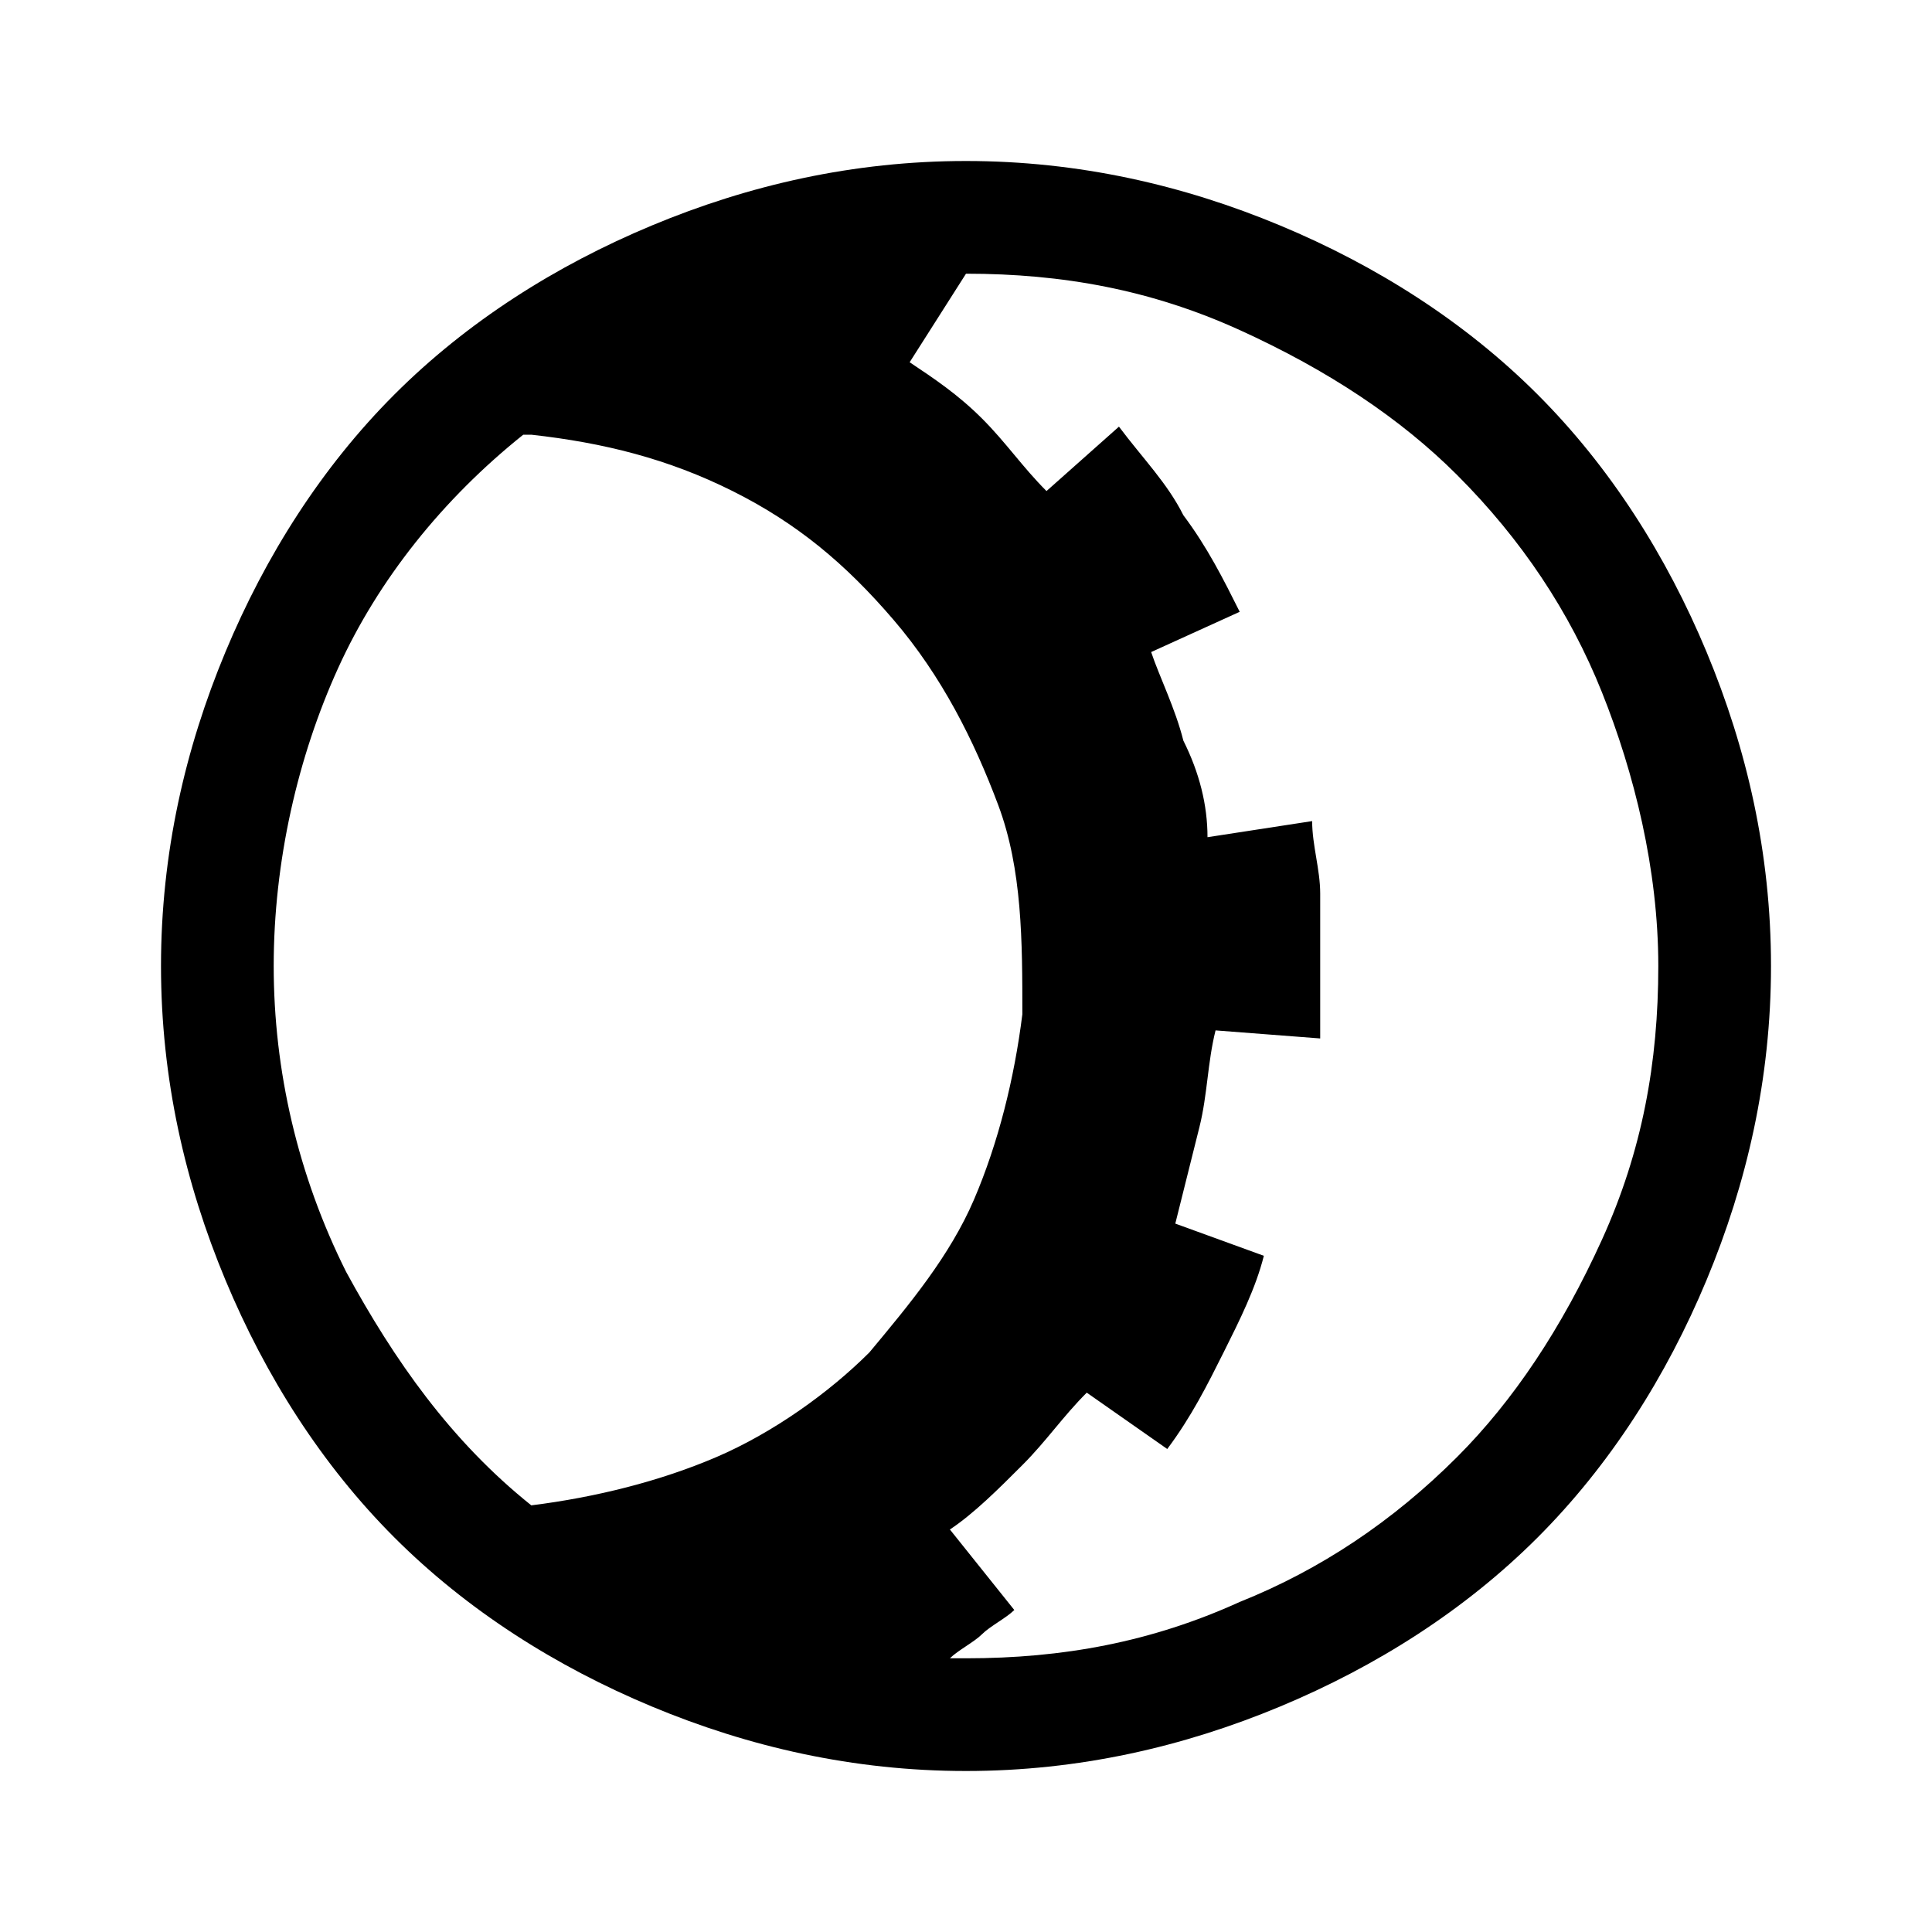
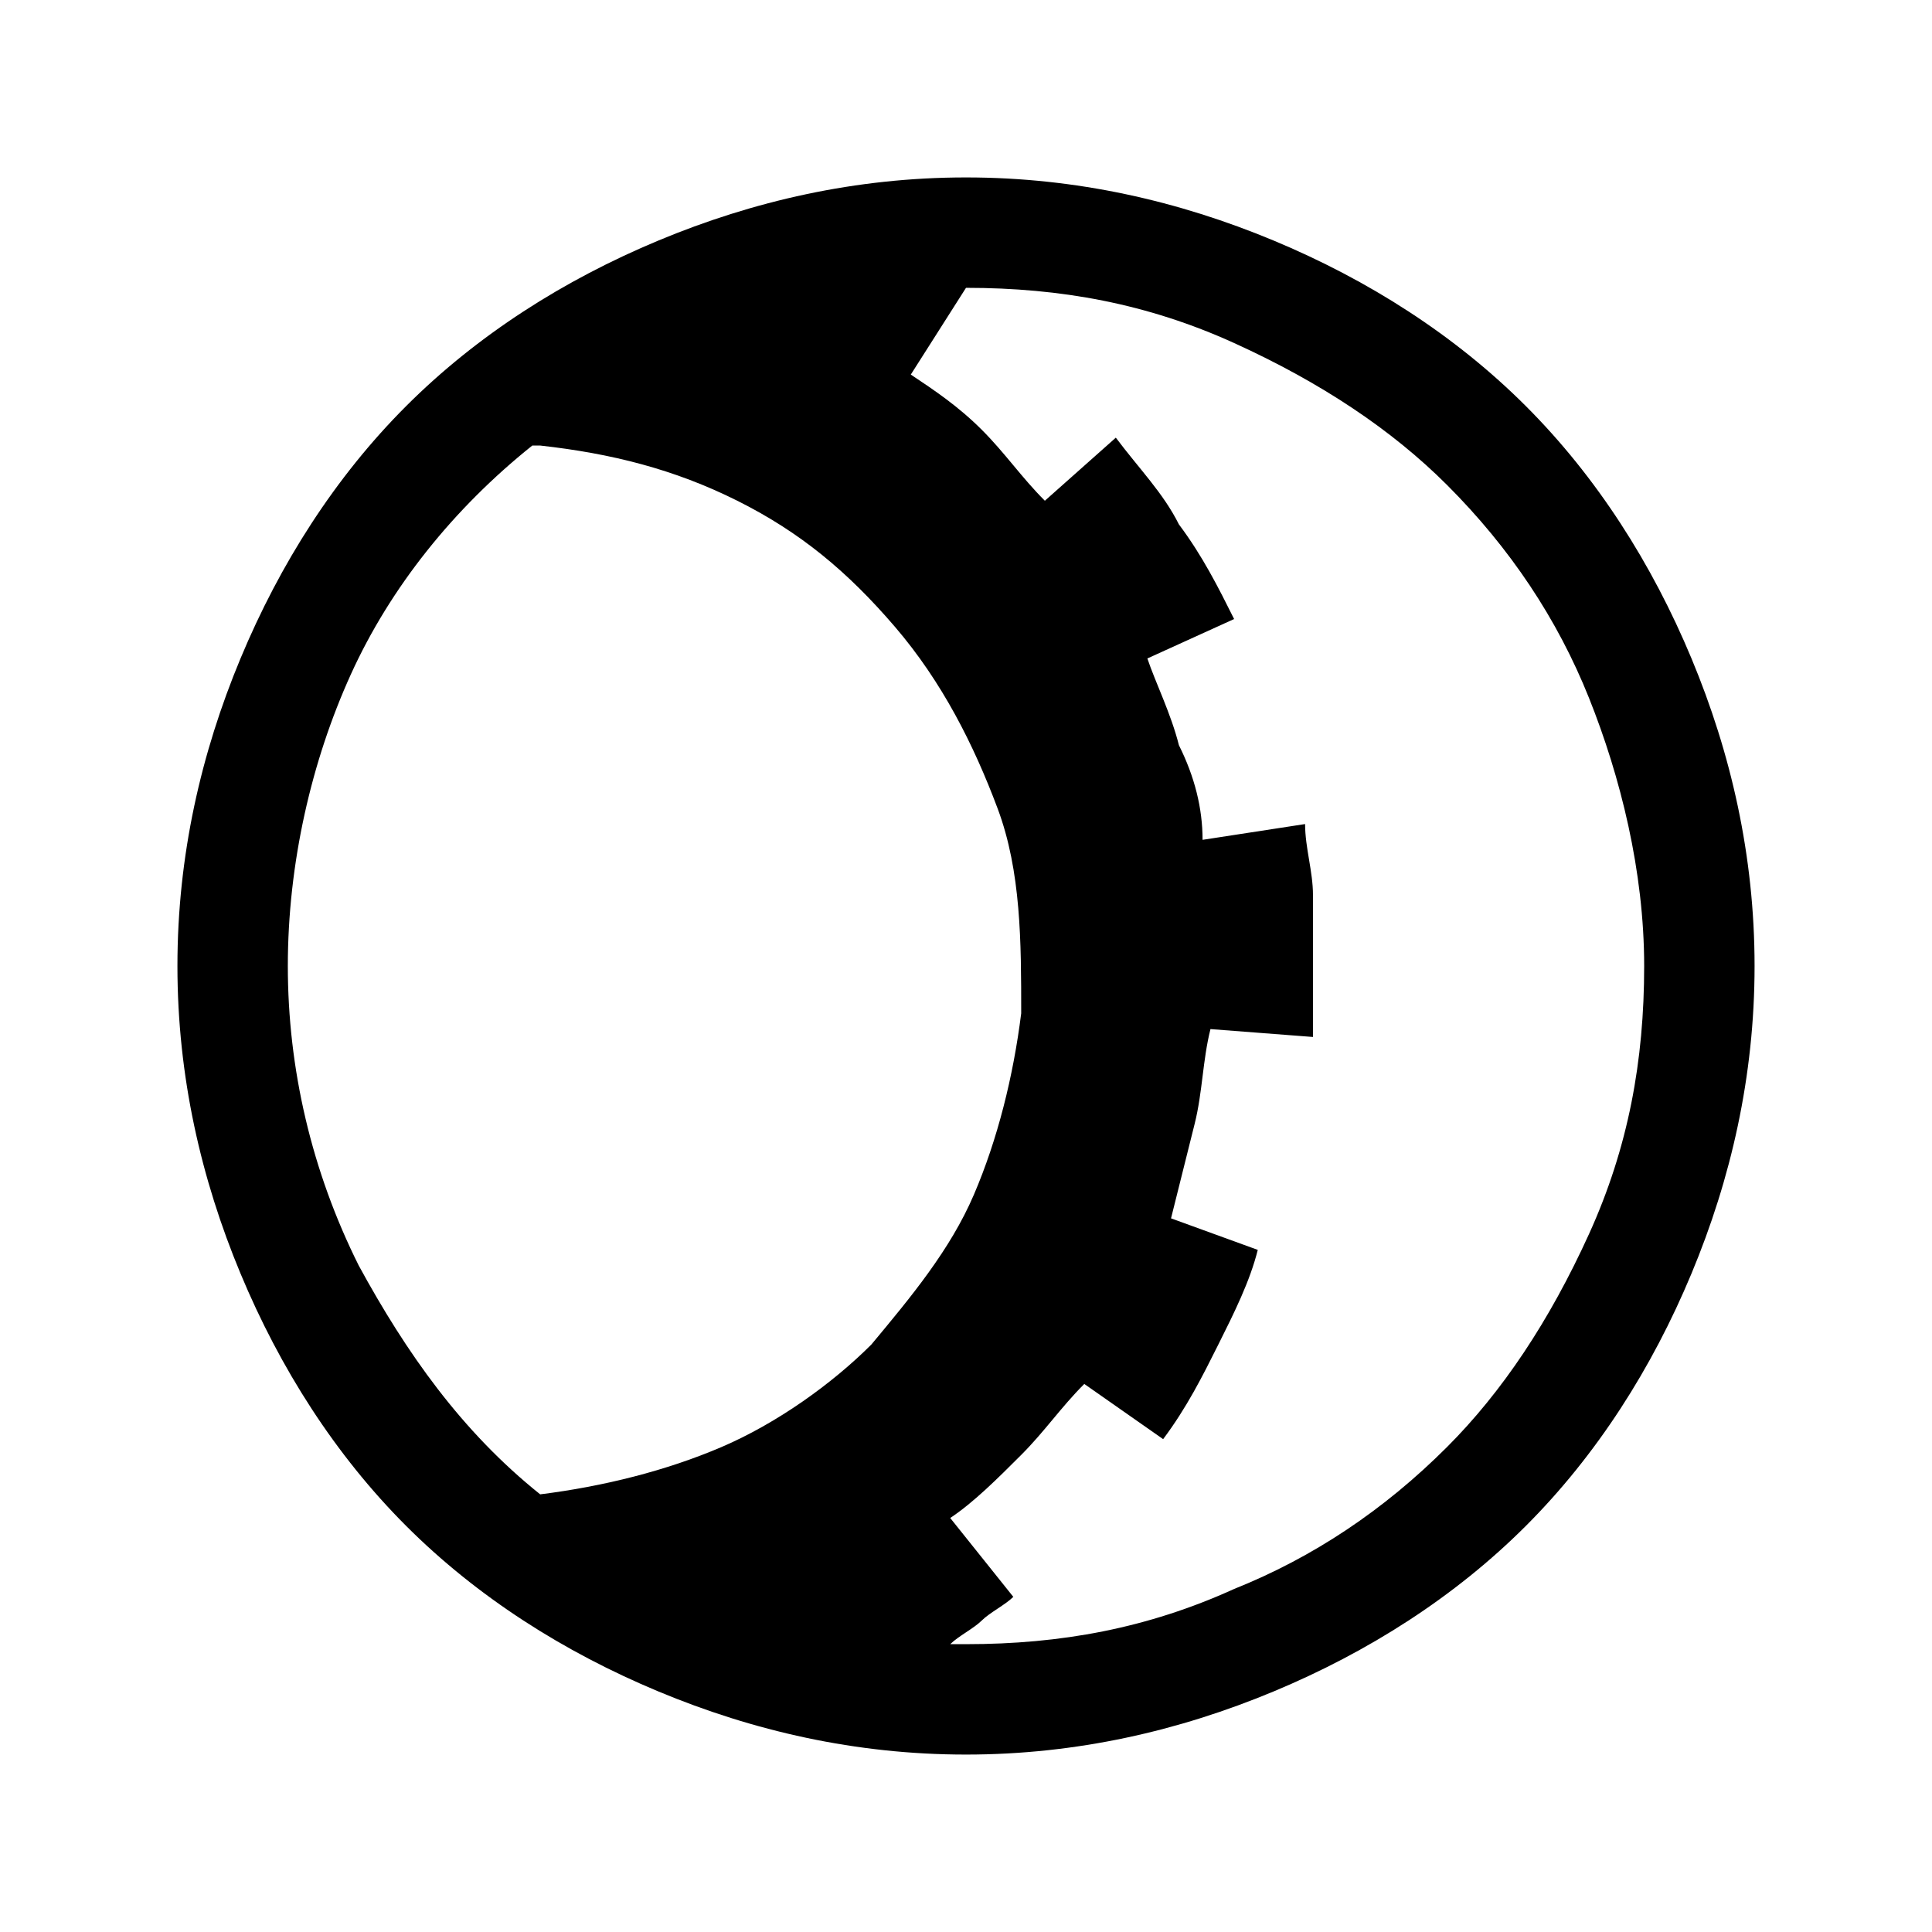
- <svg xmlns="http://www.w3.org/2000/svg" version="1.1" id="Layer_1" x="0px" y="0px" viewBox="-293 385 24 24" style="enable-background:new -293 385 24 24;" xml:space="preserve">
+ <svg xmlns="http://www.w3.org/2000/svg" version="1.1" id="Layer_1" x="0px" y="0px" viewBox="-207 299 196 196" style="enable-background:new -207 299 196 196;" xml:space="preserve">
  <g>
-     <path d="M-281,407c1.4,0,2.7-0.3,3.9-0.8s2.3-1.2,3.2-2.1c0.9-0.9,1.6-2,2.1-3.2c0.5-1.2,0.8-2.5,0.8-3.9c0-1.4-0.3-2.7-0.8-3.9   c-0.5-1.2-1.2-2.3-2.1-3.2c-0.9-0.9-2-1.6-3.2-2.1c-1.2-0.5-2.5-0.8-3.9-0.8s-2.7,0.3-3.9,0.8c-1.2,0.5-2.3,1.2-3.2,2.1   c-0.9,0.9-1.6,2-2.1,3.2s-0.8,2.5-0.8,3.9c0,1.4,0.3,2.7,0.8,3.9s1.2,2.3,2.1,3.2c0.9,0.9,2,1.6,3.2,2.1   C-283.7,406.7-282.4,407-281,407z M-283.2,405.3L-283.2,405.3L-283.2,405.3L-283.2,405.3z M-289.6,397c0-1.3,0.3-2.6,0.8-3.7   c0.5-1.1,1.3-2.1,2.3-2.9h0.1c0.9,0.1,1.7,0.3,2.5,0.7c0.8,0.4,1.4,0.9,2,1.6c0.6,0.7,1,1.5,1.3,2.3c0.3,0.8,0.3,1.7,0.3,2.6   c-0.1,0.8-0.3,1.6-0.6,2.3c-0.3,0.7-0.8,1.3-1.3,1.9c-0.5,0.5-1.2,1-1.9,1.3c-0.7,0.3-1.5,0.5-2.3,0.6c-1-0.8-1.7-1.8-2.3-2.9   C-289.3,399.6-289.6,398.3-289.6,397z M-281,388.4c1.2,0,2.3,0.2,3.4,0.7c1.1,0.5,2,1.1,2.7,1.8c0.8,0.8,1.4,1.7,1.8,2.7   s0.7,2.2,0.7,3.4s-0.2,2.3-0.7,3.4s-1.1,2-1.8,2.7c-0.8,0.8-1.7,1.4-2.7,1.8c-1.1,0.5-2.2,0.7-3.4,0.7h-0.2   c0.1-0.1,0.3-0.2,0.4-0.3c0.1-0.1,0.3-0.2,0.4-0.3l-0.8-1c0.3-0.2,0.6-0.5,0.9-0.8c0.3-0.3,0.5-0.6,0.8-0.9l1,0.7   c0.3-0.4,0.5-0.8,0.7-1.2c0.2-0.4,0.4-0.8,0.5-1.2l-1.1-0.4c0.1-0.4,0.2-0.8,0.3-1.2s0.1-0.8,0.2-1.2l1.3,0.1v-0.1   c0-0.1,0-0.3,0-0.4c0-0.2,0-0.3,0-0.4c0-0.3,0-0.6,0-0.9c0-0.3-0.1-0.6-0.1-0.9l-1.3,0.2c0-0.4-0.1-0.8-0.3-1.2   c-0.1-0.4-0.3-0.8-0.4-1.1l1.1-0.5c-0.2-0.4-0.4-0.8-0.7-1.2c-0.2-0.4-0.5-0.7-0.8-1.1l-0.9,0.8h0c-0.3-0.3-0.5-0.6-0.8-0.9   c-0.3-0.3-0.6-0.5-0.9-0.7L-281,388.4L-281,388.4L-281,388.4z" />
+     <path d="M-109,477c11.2,0,21.6-2.4,31.2-6.4s18.4-9.6,25.6-16.8c7.2-7.2,12.8-16,16.8-25.6s6.4-20,6.4-31.2s-2.4-21.6-6.4-31.2   c-4-9.6-9.6-18.4-16.8-25.6c-7.2-7.2-16-12.8-25.6-16.8s-20-6.4-31.2-6.4s-21.6,2.4-31.2,6.4c-9.6,4-18.4,9.6-25.6,16.8   c-7.2,7.2-12.8,16-16.8,25.6s-6.4,20-6.4,31.2s2.4,21.6,6.4,31.2s9.6,18.4,16.8,25.6c7.2,7.2,16,12.8,25.6,16.8   C-130.6,474.6-120.2,477-109,477z M-126.6,463.4L-126.6,463.4L-126.6,463.4L-126.6,463.4z M-177.8,397c0-10.4,2.4-20.8,6.4-29.6   s10.4-16.8,18.4-23.2h0.8c7.2,0.8,13.6,2.4,20,5.6c6.4,3.2,11.2,7.2,16,12.8s8,12,10.4,18.4s2.4,13.6,2.4,20.8   c-0.8,6.4-2.4,12.8-4.8,18.4c-2.4,5.6-6.4,10.4-10.4,15.2c-4,4-9.6,8-15.2,10.4c-5.6,2.4-12,4-18.4,4.8c-8-6.4-13.6-14.4-18.4-23.2   C-175.4,417.8-177.8,407.4-177.8,397z M-109,328.2c9.6,0,18.4,1.6,27.2,5.6s16,8.8,21.6,14.4c6.4,6.4,11.2,13.6,14.4,21.6   s5.6,17.6,5.6,27.2s-1.6,18.4-5.6,27.2s-8.8,16-14.4,21.6c-6.4,6.4-13.6,11.2-21.6,14.4c-8.8,4-17.6,5.6-27.2,5.6h-1.6   c0.8-0.8,2.4-1.6,3.2-2.4c0.8-0.8,2.4-1.6,3.2-2.4l-6.4-8c2.4-1.6,4.8-4,7.2-6.4s4-4.8,6.4-7.2l8,5.6c2.4-3.2,4-6.4,5.6-9.6   c1.6-3.2,3.2-6.4,4-9.6l-8.8-3.2c0.8-3.2,1.6-6.4,2.4-9.6s0.8-6.4,1.6-9.6l10.4,0.8v-0.8c0-0.8,0-2.4,0-3.2c0-1.6,0-2.4,0-3.2   c0-2.4,0-4.8,0-7.2s-0.8-4.8-0.8-7.2l-10.4,1.6c0-3.2-0.8-6.4-2.4-9.6c-0.8-3.2-2.4-6.4-3.2-8.8l8.8-4c-1.6-3.2-3.2-6.4-5.6-9.6   c-1.6-3.2-4-5.6-6.4-8.8l-7.2,6.4l0,0c-2.4-2.4-4-4.8-6.4-7.2s-4.8-4-7.2-5.6L-109,328.2L-109,328.2L-109,328.2z" />
  </g>
</svg>
